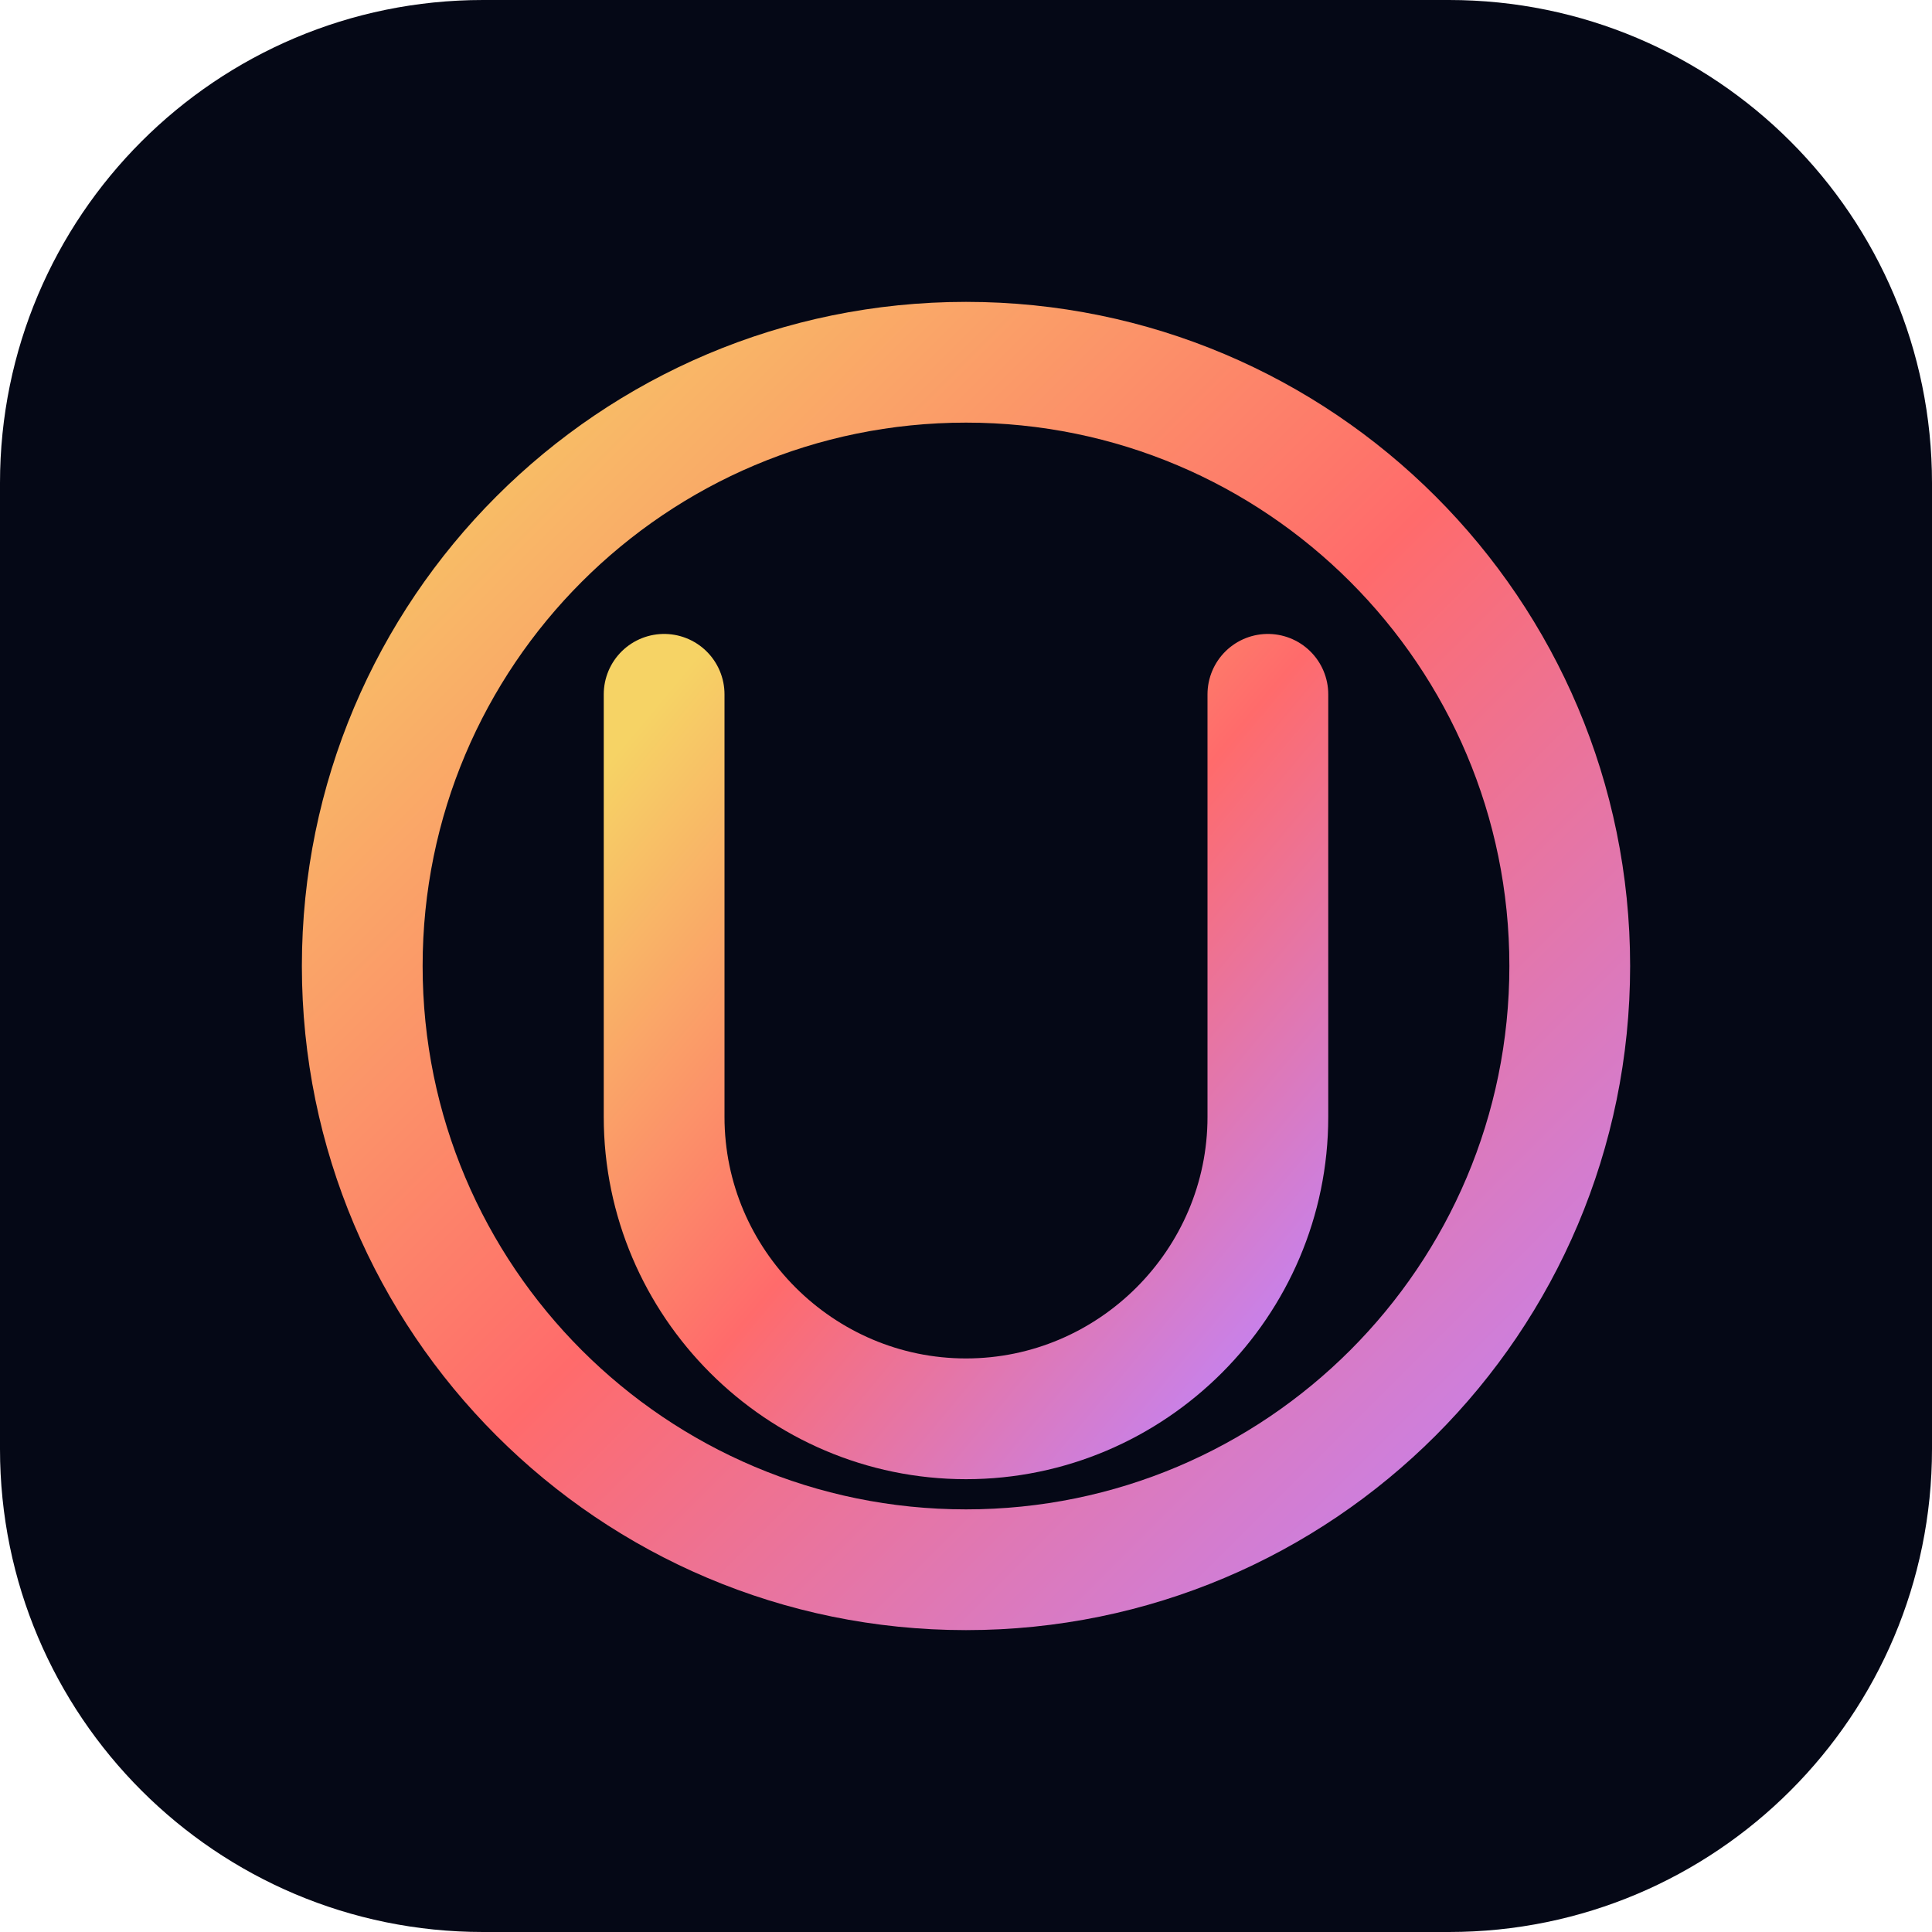
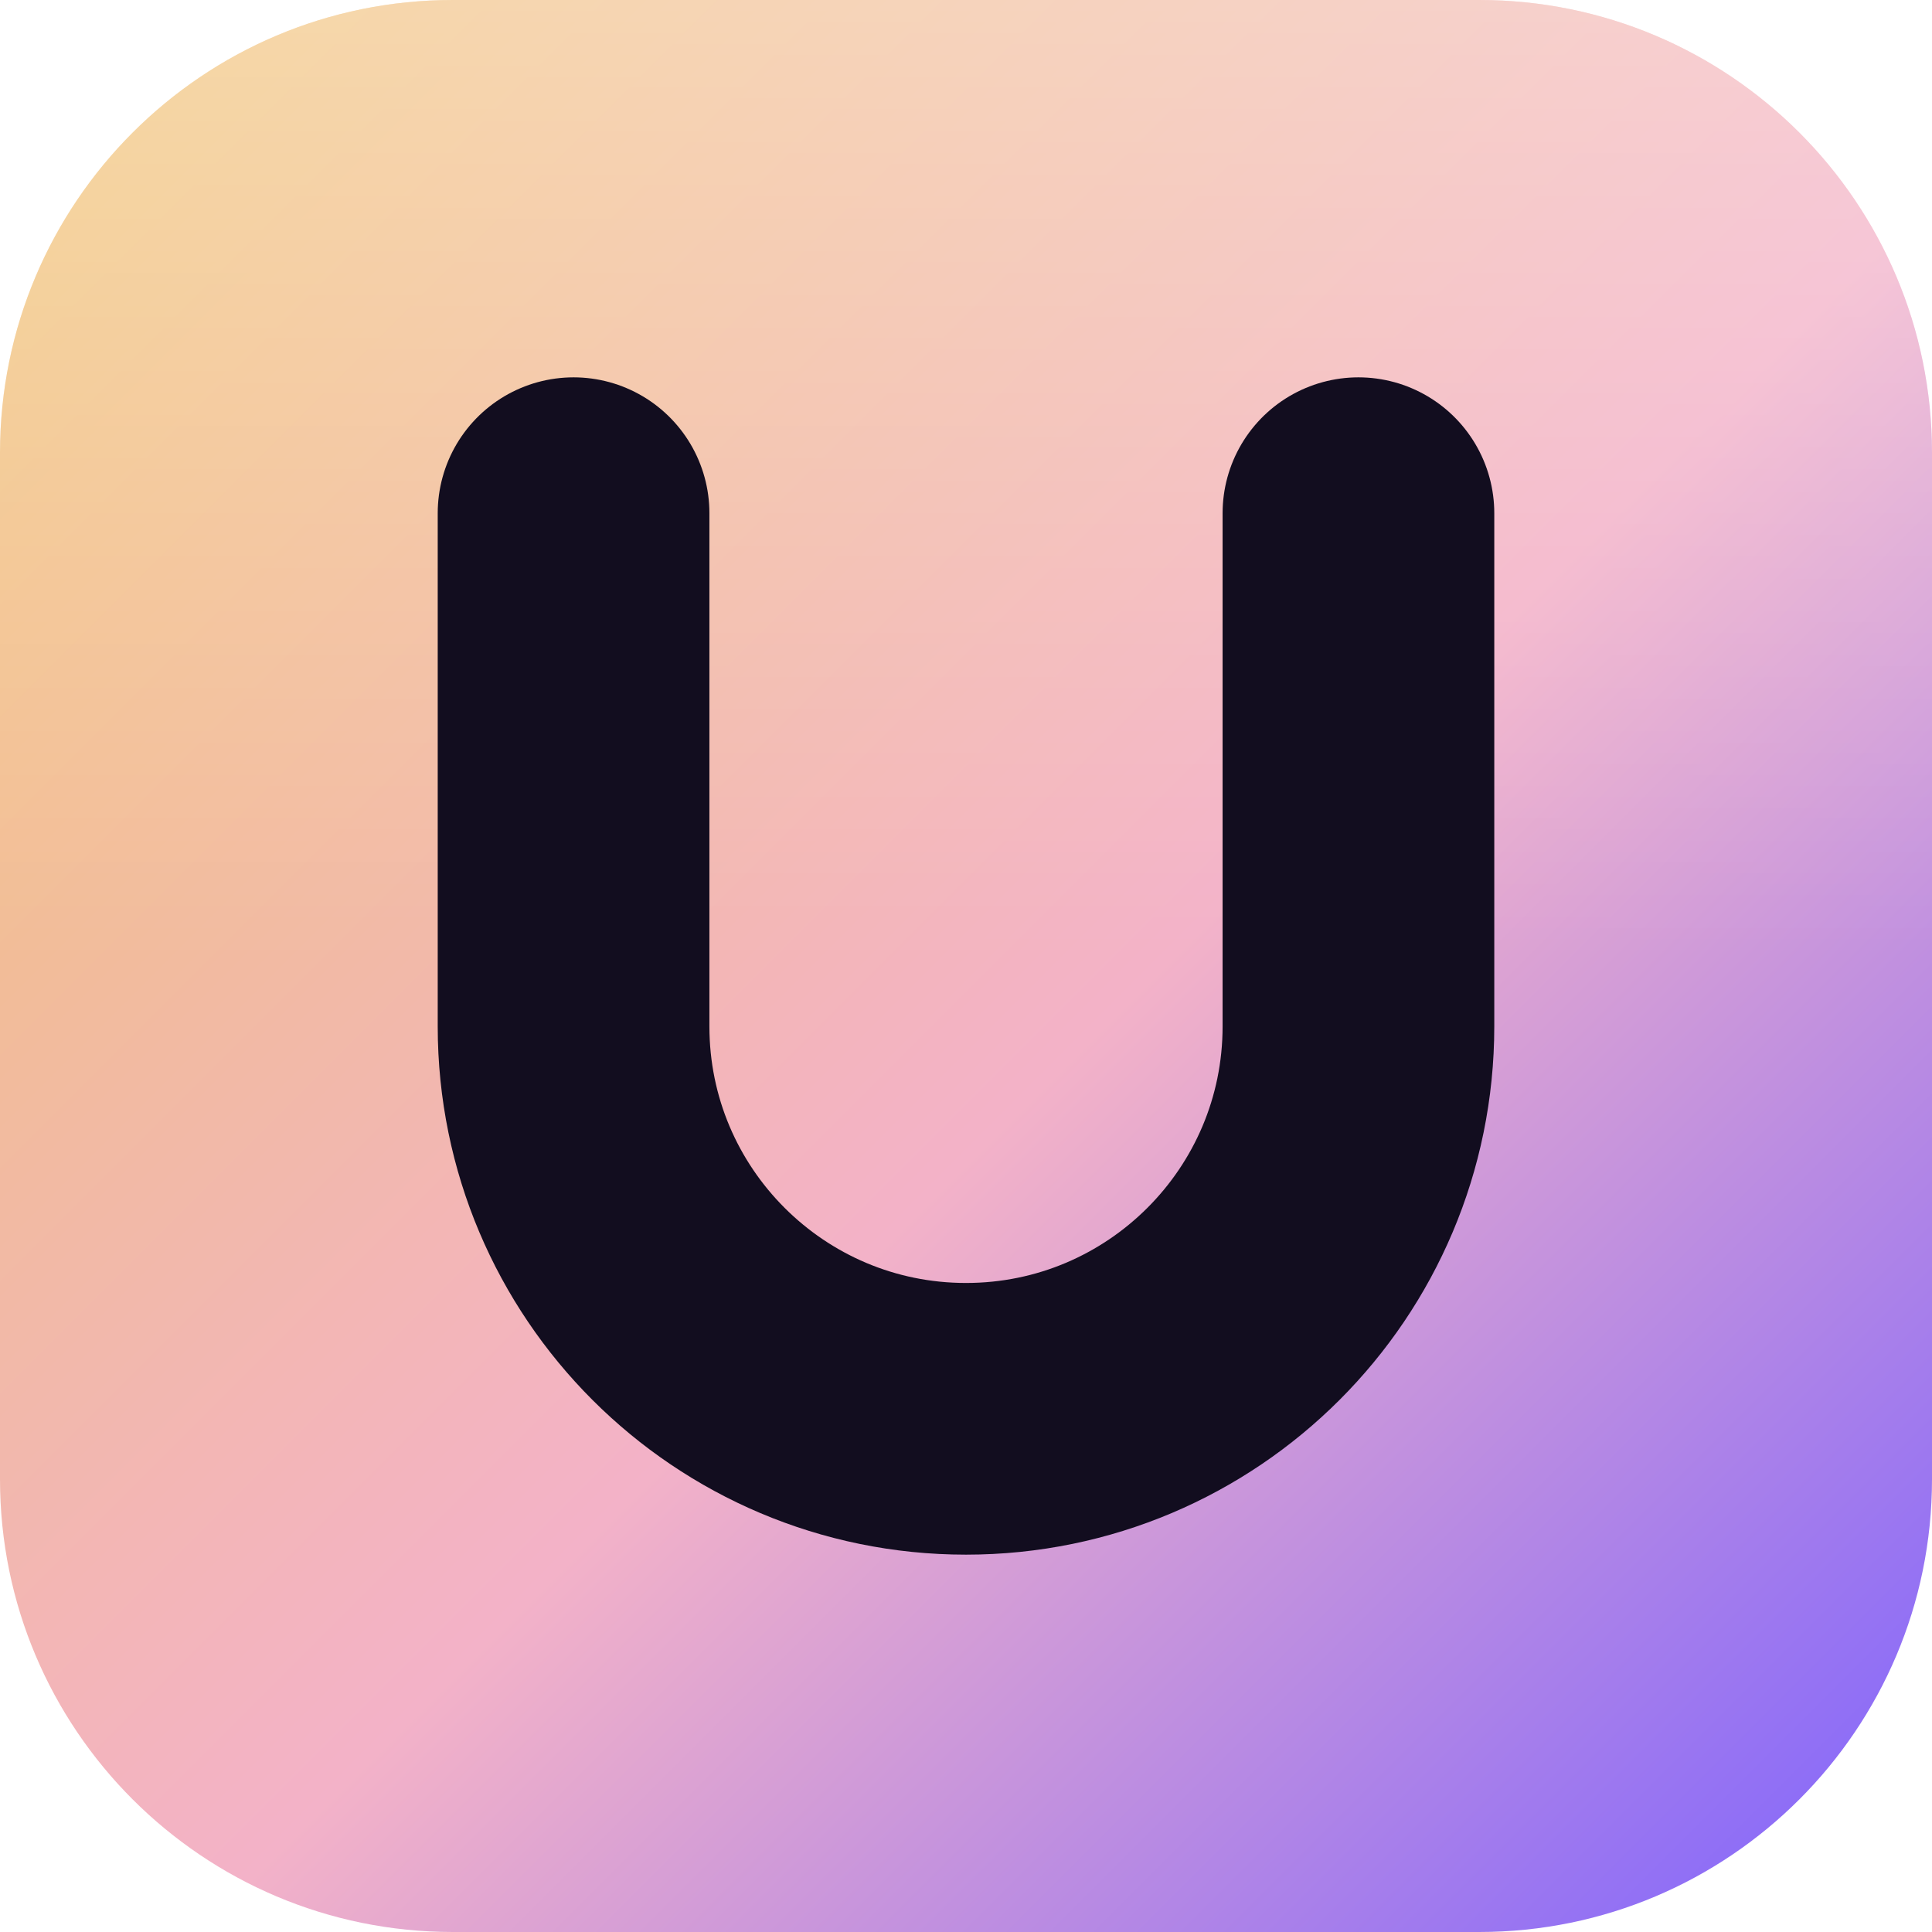
- <svg xmlns="http://www.w3.org/2000/svg" viewBox="0 0 64 64" role="img" aria-label="Umer logo">
+ <svg xmlns="http://www.w3.org/2000/svg" viewBox="0 0 64 64" role="img" aria-label="Muhammed Umer logo">
  <defs>
-     <linearGradient id="luxuryGradient" x1="0%" y1="0%" x2="100%" y2="100%">
-       <stop offset="0%" stop-color="#f6d365" />
-       <stop offset="50%" stop-color="#ff6b6b" />
-       <stop offset="100%" stop-color="#c084fc" />
+     <linearGradient id="brand" x1="0" y1="0" x2="1" y2="1">
+       <stop offset="0" stop-color="#f1c56f" />
+       <stop offset="0.55" stop-color="#f3b2c8" />
+       <stop offset="1" stop-color="#7b61ff" />
+     </linearGradient>
+     <linearGradient id="shine" x1="0" y1="0" x2="0" y2="1">
+       <stop offset="0" stop-color="#ffffff" stop-opacity="0.35" />
+       <stop offset="0.5" stop-color="#ffffff" stop-opacity="0" />
    </linearGradient>
  </defs>
-   <rect width="64" height="64" rx="16" fill="#050816" />
-   <circle cx="32" cy="32" r="20" fill="none" stroke="url(#luxuryGradient)" stroke-width="4" />
-   <path d="M22 23v14c0 5.5 4.5 10 10 10h0c5.5 0 10-4.5 10-10V23" fill="none" stroke="url(#luxuryGradient)" stroke-width="4" stroke-linecap="round" />
-   <path d="M22 23h20" stroke="url(#luxuryGradient)" stroke-width="4" stroke-linecap="round" />
+   <rect width="64" height="64" rx="15" fill="url(#brand)" />
+   <rect width="64" height="64" rx="15" fill="url(#shine)" />
+   <path d="M19 17v17a13 13 0 0 0 26 0V17" fill="none" stroke="#120d1f" stroke-width="9" stroke-linecap="round" stroke-linejoin="round" />
</svg>
